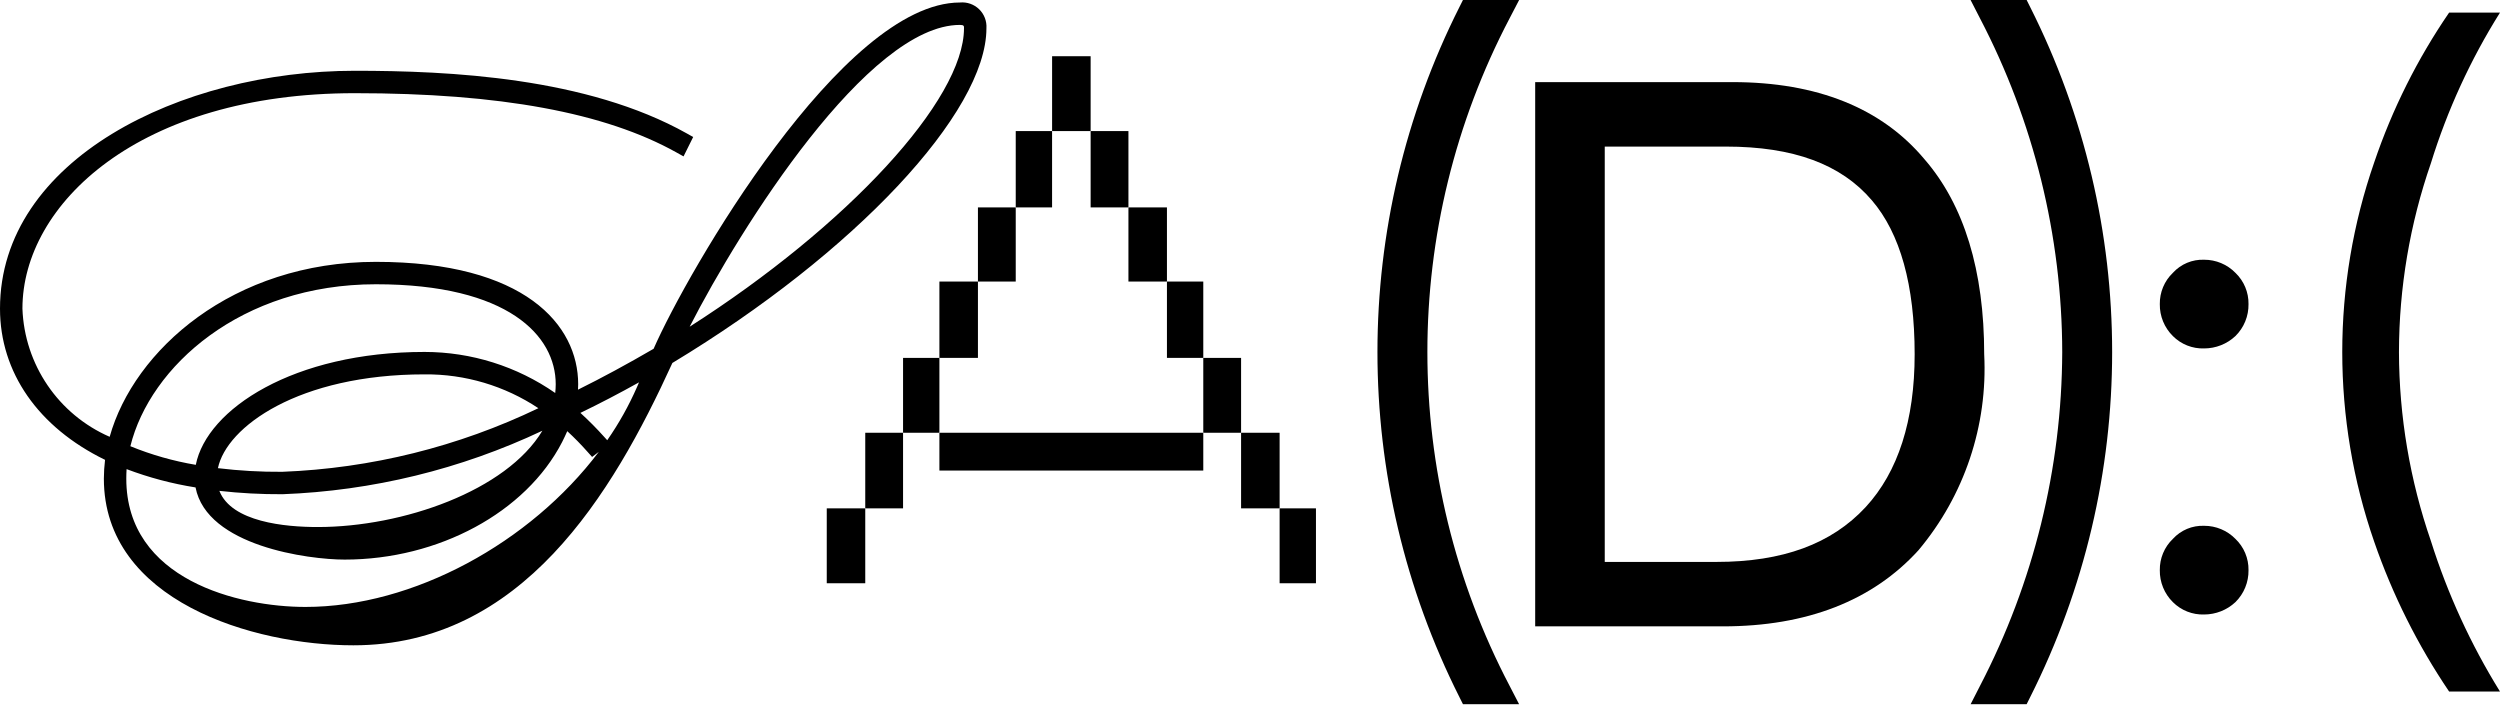
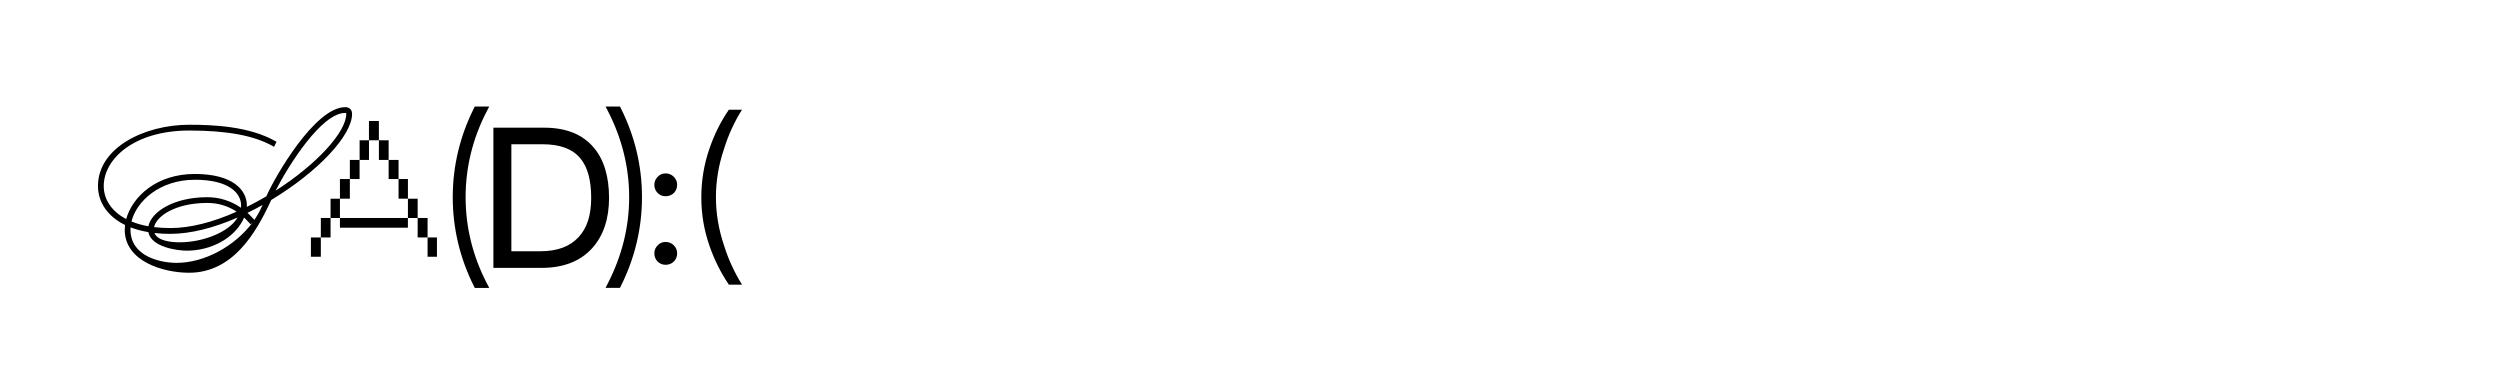
- <svg xmlns="http://www.w3.org/2000/svg" id="圖層_1" data-name="圖層 1" viewBox="0 0 109.785 30.922">
-   <path d="M43.318,1.24a1.064,1.064,0,0,0-1.162-1.13c-5.16,0-11.978,11.842-13.448,15.195l-.005.011c-1.166.679-2.259,1.27-3.321,1.796.005-.081.008-.16.008-.24,0-2.598-2.333-5.373-8.883-5.373-6.291,0-10.63,3.885-11.691,7.683A6.393,6.393,0,0,1,.985,13.554c0-4.587,5.116-9.462,14.597-9.462,6.371,0,10.993.853,14.13,2.606l.305.17.423-.851-.275-.155C25.767,3.394,19.736,3.108,15.582,3.108,7.923,3.108,0,7.016,0,13.554c0,2.799,1.678,5.208,4.613,6.64a7.174,7.174,0,0,0-.052.824c0,5.371,6.553,7.32,10.957,7.32,7.384,0,11.366-6.605,14.009-12.399C37.524,11.115,43.318,4.942,43.318,1.24Zm-.985,0c0,3.152-5.113,8.677-12.048,13.108,2.249-4.391,7.839-13.254,11.87-13.254C42.334,1.094,42.334,1.146,42.334,1.24Zm-25.827,11.243c5.823,0,7.898,2.267,7.898,4.389a3.54,3.54,0,0,1-.022.386,10.052,10.052,0,0,0-5.738-1.803c-5.744,0-9.56,2.507-10.046,4.958a13.531,13.531,0,0,1-2.873-.818C6.587,16.099,10.581,12.483,16.507,12.483Zm8.981,5.649c.85-.411,1.712-.86,2.575-1.342l-.088.205A13.693,13.693,0,0,1,26.666,19.332l-.119-.131A14.654,14.654,0,0,0,25.487,18.131ZM12.392,20.719a22.272,22.272,0,0,1-2.822-.16c.377-1.816,3.544-4.119,9.075-4.119a8.88,8.88,0,0,1,4.998,1.486A28.514,28.514,0,0,1,12.392,20.719Zm0,.985a29.325,29.325,0,0,0,11.426-2.789c-1.575,2.633-6.13,4.229-9.864,4.229-1.436,0-3.782-.218-4.321-1.588A23.636,23.636,0,0,0,12.392,21.703Zm-6.833-1.103a15.324,15.324,0,0,0,3.028.804c.498,2.578,4.967,3.169,6.548,3.169,4.12,0,7.957-2.072,9.549-5.16.074-.148.153-.31.227-.48a12.321,12.321,0,0,1,.886.904l.204.228.295-.223C23.292,23.827,18.158,26.653,13.413,26.653c-2.922,0-7.867-1.186-7.867-5.634C5.546,20.871,5.551,20.732,5.559,20.601Z" />
-   <rect x="36.306" y="22.324" width="1.691" height="3.289" />
-   <rect x="37.997" y="19.004" width="1.66" height="3.32" />
-   <rect x="39.657" y="15.717" width="1.596" height="3.287" />
-   <rect x="41.253" y="19.004" width="11.588" height="1.66" />
-   <rect x="46.202" y="2.469" width="1.692" height="3.287" />
-   <rect x="52.841" y="15.717" width="1.66" height="3.287" />
-   <rect x="56.193" y="22.324" width="1.596" height="3.289" />
-   <rect x="54.501" y="19.004" width="1.692" height="3.32" />
-   <rect x="42.945" y="9.108" width="1.66" height="3.256" />
-   <rect x="41.253" y="12.364" width="1.692" height="3.352" />
-   <rect x="44.605" y="5.756" width="1.596" height="3.352" />
-   <rect x="49.554" y="9.108" width="1.691" height="3.256" />
-   <rect x="51.245" y="12.364" width="1.596" height="3.352" />
-   <rect x="47.894" y="5.756" width="1.66" height="3.352" />
-   <path d="M88.998,0H86.536l.414.806a31.823,31.823,0,0,1,3.611,14.655A32.018,32.018,0,0,1,86.95,30.118l-.411.805h2.459l.153-.306a33.687,33.687,0,0,0,0-30.311Z" />
-   <path d="M84.515,6.997c-1.88-2.25-4.719-3.391-8.437-3.391H67.416V27.506h8.248c3.678,0,6.566-1.124,8.583-3.342a12.4,12.4,0,0,0,2.887-8.607C87.134,11.883,86.251,9,84.515,6.997ZM70.471,6.437h5.32c2.961,0,5.058.772,6.412,2.362,1.246,1.453,1.877,3.727,1.877,6.758,0,2.906-.724,5.164-2.15,6.71-1.501,1.62-3.644,2.409-6.553,2.409H70.471Z" />
-   <path d="M66.711,0H64.244l-.153.306a33.687,33.687,0,0,0,0,30.311l.153.306h2.465L66.291,30.115A31.556,31.556,0,0,1,66.29.809Z" />
-   <path d="M96.793,11.406a1.763,1.763,0,0,0-1.373.575,1.861,1.861,0,0,0-.574,1.373,1.931,1.931,0,0,0,.574,1.404,1.85,1.85,0,0,0,1.373.543,2.01,2.01,0,0,0,1.373-.543,1.927,1.927,0,0,0,.575-1.404,1.857,1.857,0,0,0-.575-1.373A1.908,1.908,0,0,0,96.793,11.406Z" />
-   <path d="M96.793,23.09a1.766,1.766,0,0,0-1.373.574,1.861,1.861,0,0,0-.574,1.373,1.933,1.933,0,0,0,.574,1.405,1.855,1.855,0,0,0,1.373.543,2.016,2.016,0,0,0,1.373-.543,1.93,1.93,0,0,0,.575-1.405,1.857,1.857,0,0,0-.575-1.373A1.912,1.912,0,0,0,96.793,23.09Z" />
-   <path d="M105.348,15.461a25.467,25.467,0,0,1,1.404-8.299A28.025,28.025,0,0,1,109.785.553h-2.234a26.938,26.938,0,0,0-3.289,6.576,25.424,25.424,0,0,0,0,16.664,28.143,28.143,0,0,0,3.289,6.576h2.234a29.267,29.267,0,0,1-3.033-6.608A25.617,25.617,0,0,1,105.348,15.461Z" />
+ <svg xmlns="http://www.w3.org/2000/svg" id="_圖層_3" viewBox="0 0 773.61 120.68">
+   <path d="M108.94,35.21c0-1.26-.81-2.05-2.11-2.05-9.37,0-21.74,21.5-24.41,27.58v.02c-2.13,1.23-4.11,2.31-6.04,3.26,0-.15,.01-.29,.01-.44,0-4.72-4.24-9.75-16.12-9.75s-19.3,7.05-21.22,13.95c-4.43-2.31-6.95-6-6.95-10.21,0-8.33,9.29-17.18,26.5-17.18,11.56,0,19.95,1.55,25.65,4.73l.55,.31,.77-1.55-.5-.28c-7.98-4.48-18.93-5-26.47-5-13.9,0-28.28,7.09-28.28,18.96,0,5.08,3.05,9.45,8.37,12.05-.06,.54-.09,1.04-.09,1.5,0,9.75,11.89,13.29,19.89,13.29,13.4,0,20.63-11.99,25.43-22.51,14.52-8.76,25.03-19.96,25.03-26.68Zm-1.79,0c0,5.72-9.28,15.75-21.87,23.79,4.08-7.97,14.23-24.06,21.55-24.06,.32,0,.32,.09,.32,.27Zm-46.88,20.41c10.57,0,14.34,4.12,14.34,7.97,0,.24-.02,.48-.04,.7-3.11-2.14-6.69-3.27-10.42-3.27-10.43,0-17.35,4.55-18.24,9-1.88-.33-3.63-.83-5.22-1.48,1.56-6.35,8.81-12.91,19.57-12.91Zm16.3,10.25c1.54-.75,3.11-1.56,4.67-2.44l-.16,.37c-.64,1.47-1.44,2.89-2.37,4.24l-.22-.24c-.69-.76-1.32-1.39-1.92-1.94Zm-23.77,4.7c-1.91,0-3.59-.1-5.12-.29,.68-3.3,6.43-7.48,16.47-7.48,3.32,0,6.37,.91,9.07,2.7-7.43,3.32-14.48,5.07-20.42,5.07Zm0,1.79c6.05,0,13.19-1.75,20.74-5.06-2.86,4.78-11.13,7.68-17.9,7.68-2.61,0-6.87-.4-7.84-2.88,1.54,.18,3.19,.27,5.01,.27Zm-12.4-2c1.66,.64,3.5,1.13,5.5,1.46,.9,4.68,9.02,5.75,11.89,5.75,7.48,0,14.44-3.76,17.33-9.37,.13-.27,.28-.56,.41-.87,.52,.47,1.04,1.01,1.61,1.64l.37,.41,.54-.4c-5.45,7.23-14.77,12.36-23.39,12.36-5.3,0-14.28-2.15-14.28-10.23,0-.27,0-.52,.02-.76Z" />
+   <rect x="96.21" y="73.48" width="3.07" height="5.97" />
+   <rect x="99.28" y="67.45" width="3.01" height="6.03" />
+   <rect x="102.29" y="61.49" width="2.9" height="5.97" />
+   <rect x="105.19" y="67.45" width="21.03" height="3.01" />
+   <rect x="114.17" y="37.44" width="3.07" height="5.97" />
+   <rect x="126.23" y="61.49" width="3.01" height="5.97" />
+   <rect x="132.31" y="73.48" width="2.9" height="5.97" />
+   <rect x="129.24" y="67.45" width="3.07" height="6.03" />
+   <rect x="108.26" y="49.49" width="3.01" height="5.91" />
+   <rect x="105.19" y="55.4" width="3.07" height="6.08" />
+   <rect x="111.28" y="43.41" width="2.9" height="6.08" />
+   <rect x="120.26" y="49.49" width="3.07" height="5.91" />
+   <rect x="123.33" y="55.4" width="2.9" height="6.08" />
+   <rect x="117.25" y="43.41" width="3.01" height="6.08" />
+   <path d="M191.86,32.96h-4.47l.75,1.46c4.35,8.47,6.55,17.42,6.55,26.6s-2.21,18.08-6.56,26.6l-.75,1.46h4.46l.28-.56c4.34-8.68,6.54-17.93,6.54-27.51s-2.2-18.84-6.54-27.51l-.28-.56Z" />
+   <path d="M183.72,45.66c-3.41-4.08-8.57-6.15-15.32-6.15h-15.72v43.38h14.97c6.68,0,11.92-2.04,15.58-6.07,3.48-3.85,5.24-9.1,5.24-15.62s-1.6-11.9-4.75-15.54Zm-25.49-1.02h9.66c5.37,0,9.18,1.4,11.64,4.29,2.26,2.64,3.41,6.77,3.41,12.27s-1.31,9.37-3.9,12.18c-2.73,2.94-6.62,4.37-11.9,4.37h-8.9V44.64Z" />
+   <path d="M151.4,32.96h-4.48l-.28,.56c-4.34,8.67-6.54,17.93-6.54,27.51s2.2,18.83,6.54,27.51l.28,.56h4.47l-.76-1.47c-4.35-8.41-6.55-17.36-6.55-26.6s2.2-18.24,6.55-26.6l.76-1.47Z" />
+   <path d="M206.01,53.66c-1.04,0-1.85,.35-2.49,1.04-.69,.7-1.04,1.51-1.04,2.49s.35,1.85,1.04,2.55c.64,.64,1.45,.99,2.49,.99,.93,0,1.8-.35,2.49-.99,.7-.7,1.04-1.56,1.04-2.55s-.35-1.8-1.04-2.49-1.56-1.04-2.49-1.04Z" />
+   <path d="M206.01,74.87c-1.04,0-1.85,.35-2.49,1.04-.69,.7-1.04,1.51-1.04,2.49s.35,1.86,1.04,2.55c.64,.64,1.45,.99,2.49,.99,.93,0,1.8-.35,2.49-.99,.7-.7,1.04-1.57,1.04-2.55s-.35-1.8-1.04-2.49c-.7-.69-1.56-1.04-2.49-1.04Z" />
+   <path d="M221.54,61.02c0-4.98,.81-9.97,2.55-15.07,1.28-4.17,3.13-8.17,5.51-12h-4.06c-2.55,3.71-4.52,7.71-5.97,11.94-1.74,4.98-2.55,10.02-2.55,15.18s.81,10.08,2.55,15.07c1.45,4.17,3.42,8.17,5.97,11.94h4.06c-2.38-3.88-4.23-7.88-5.51-12-1.74-5.1-2.55-10.14-2.55-15.07Z" />
</svg>
